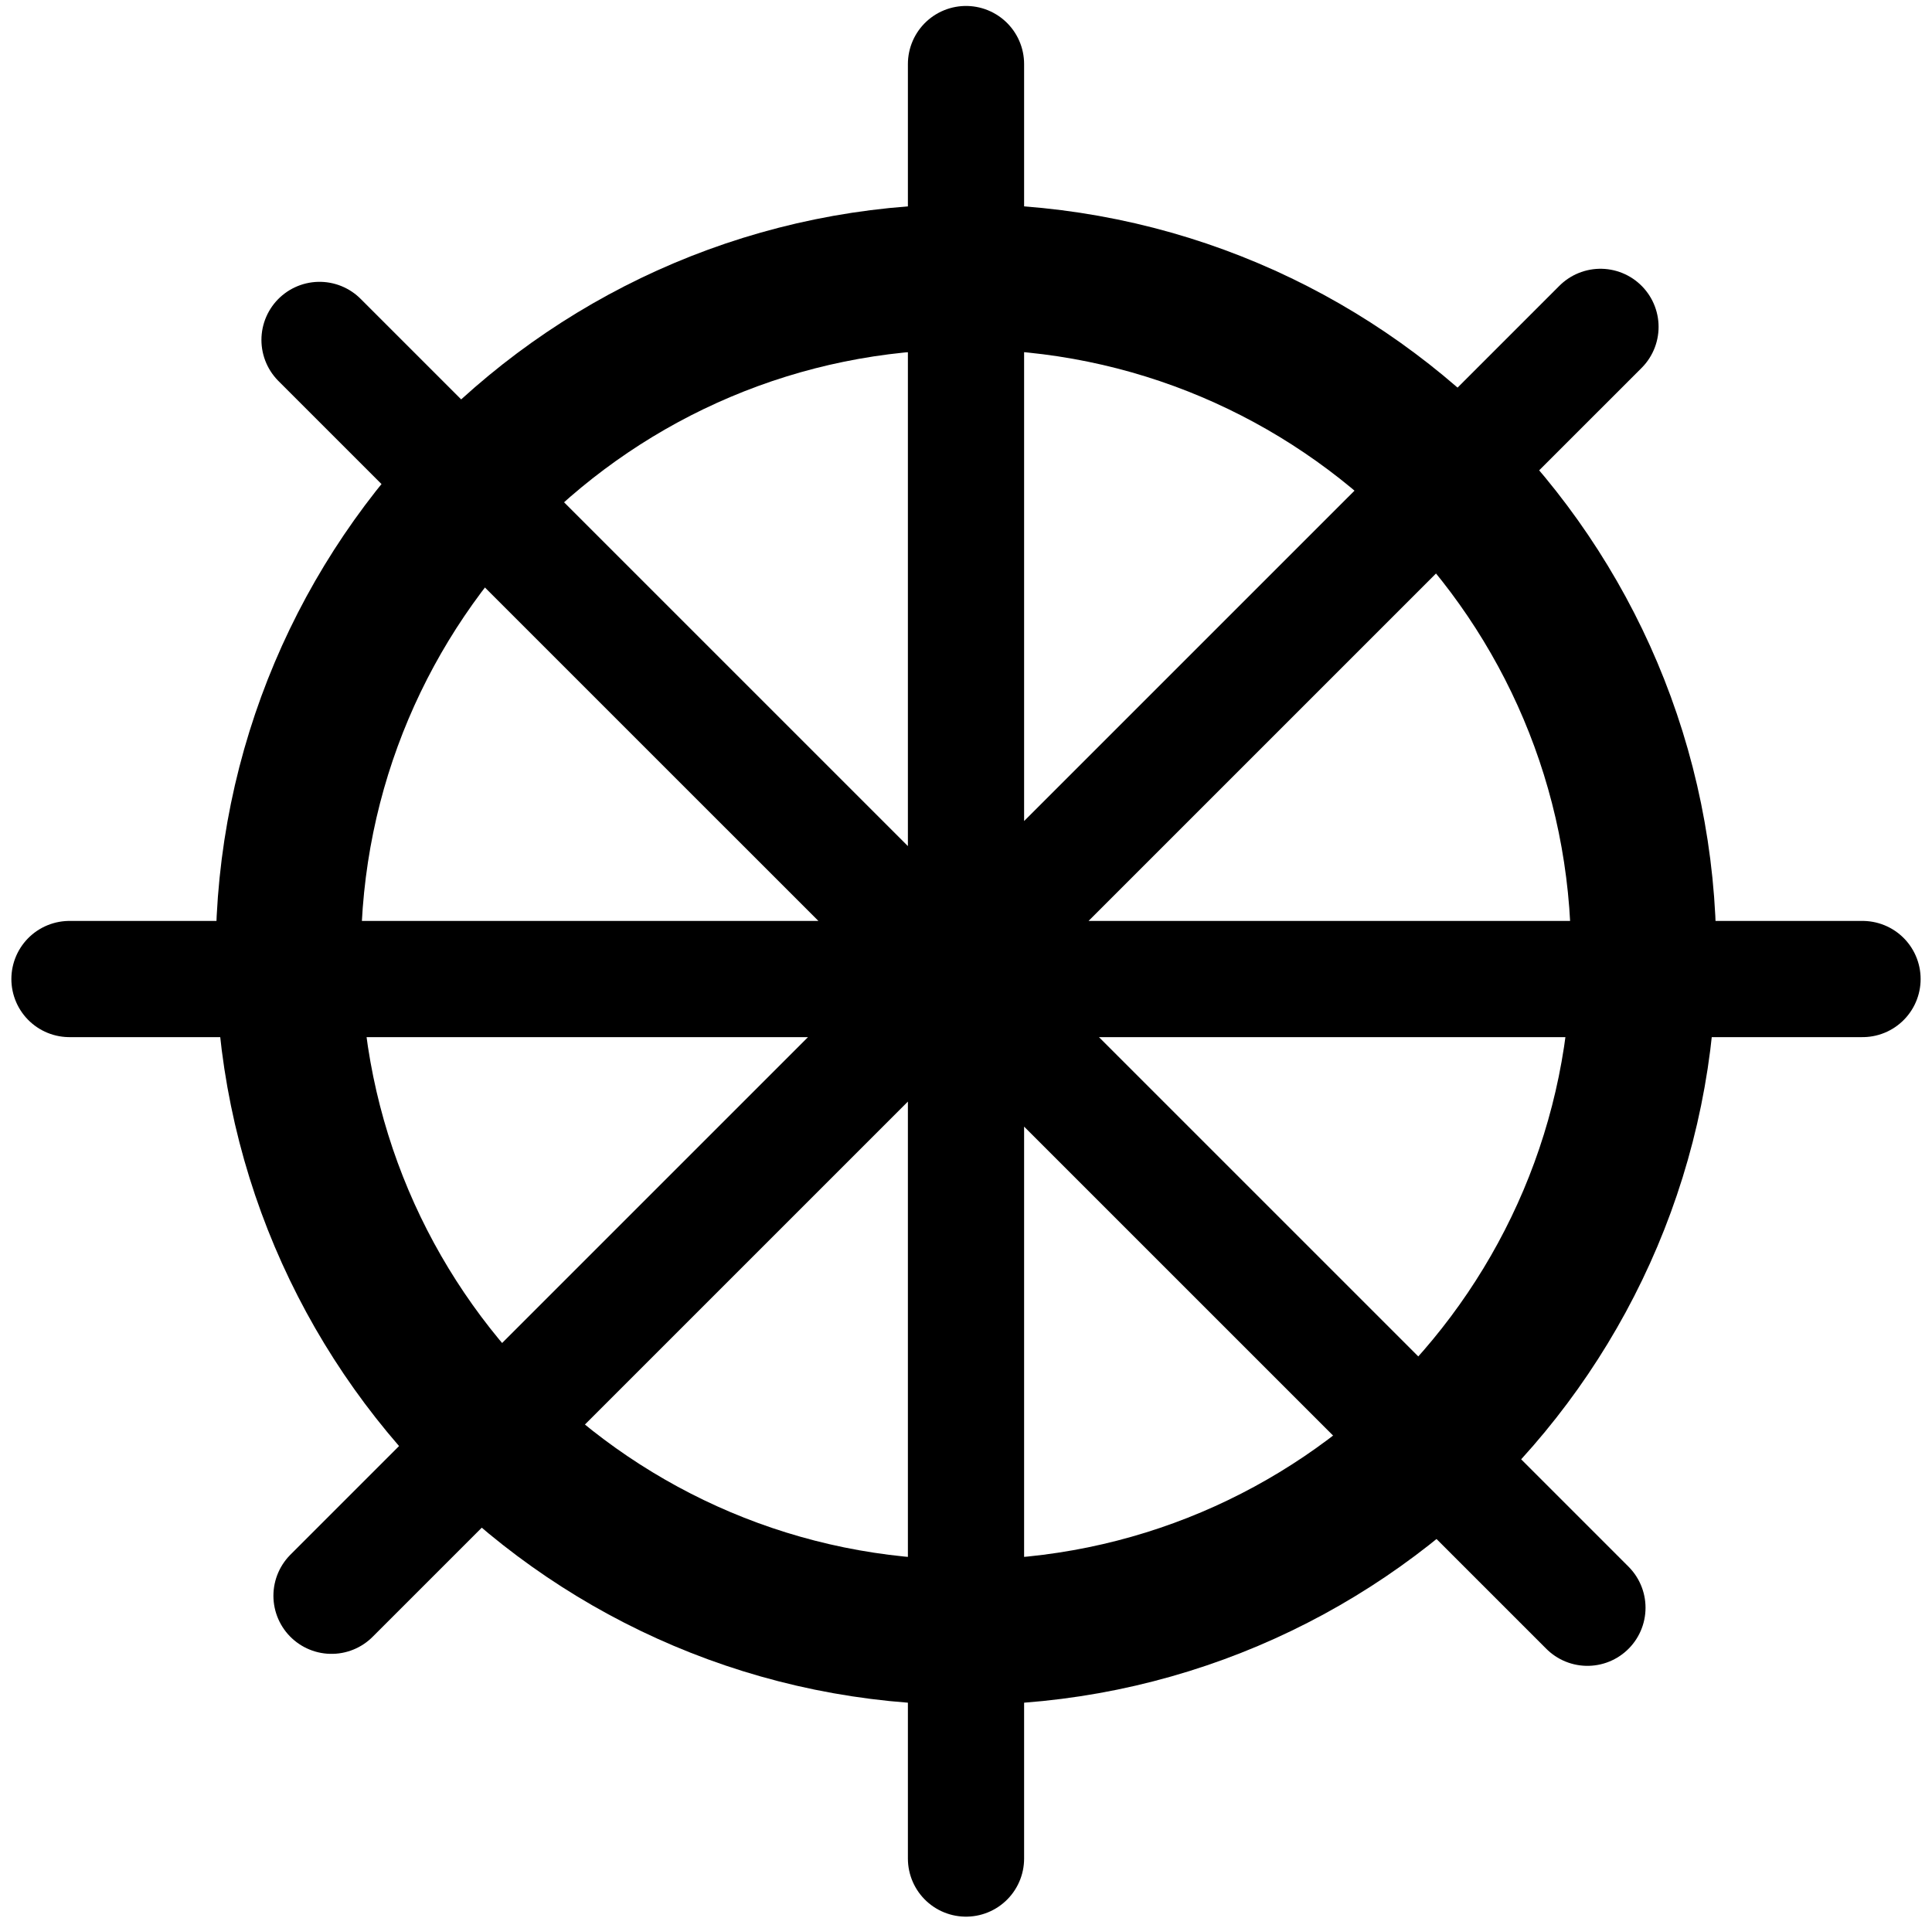
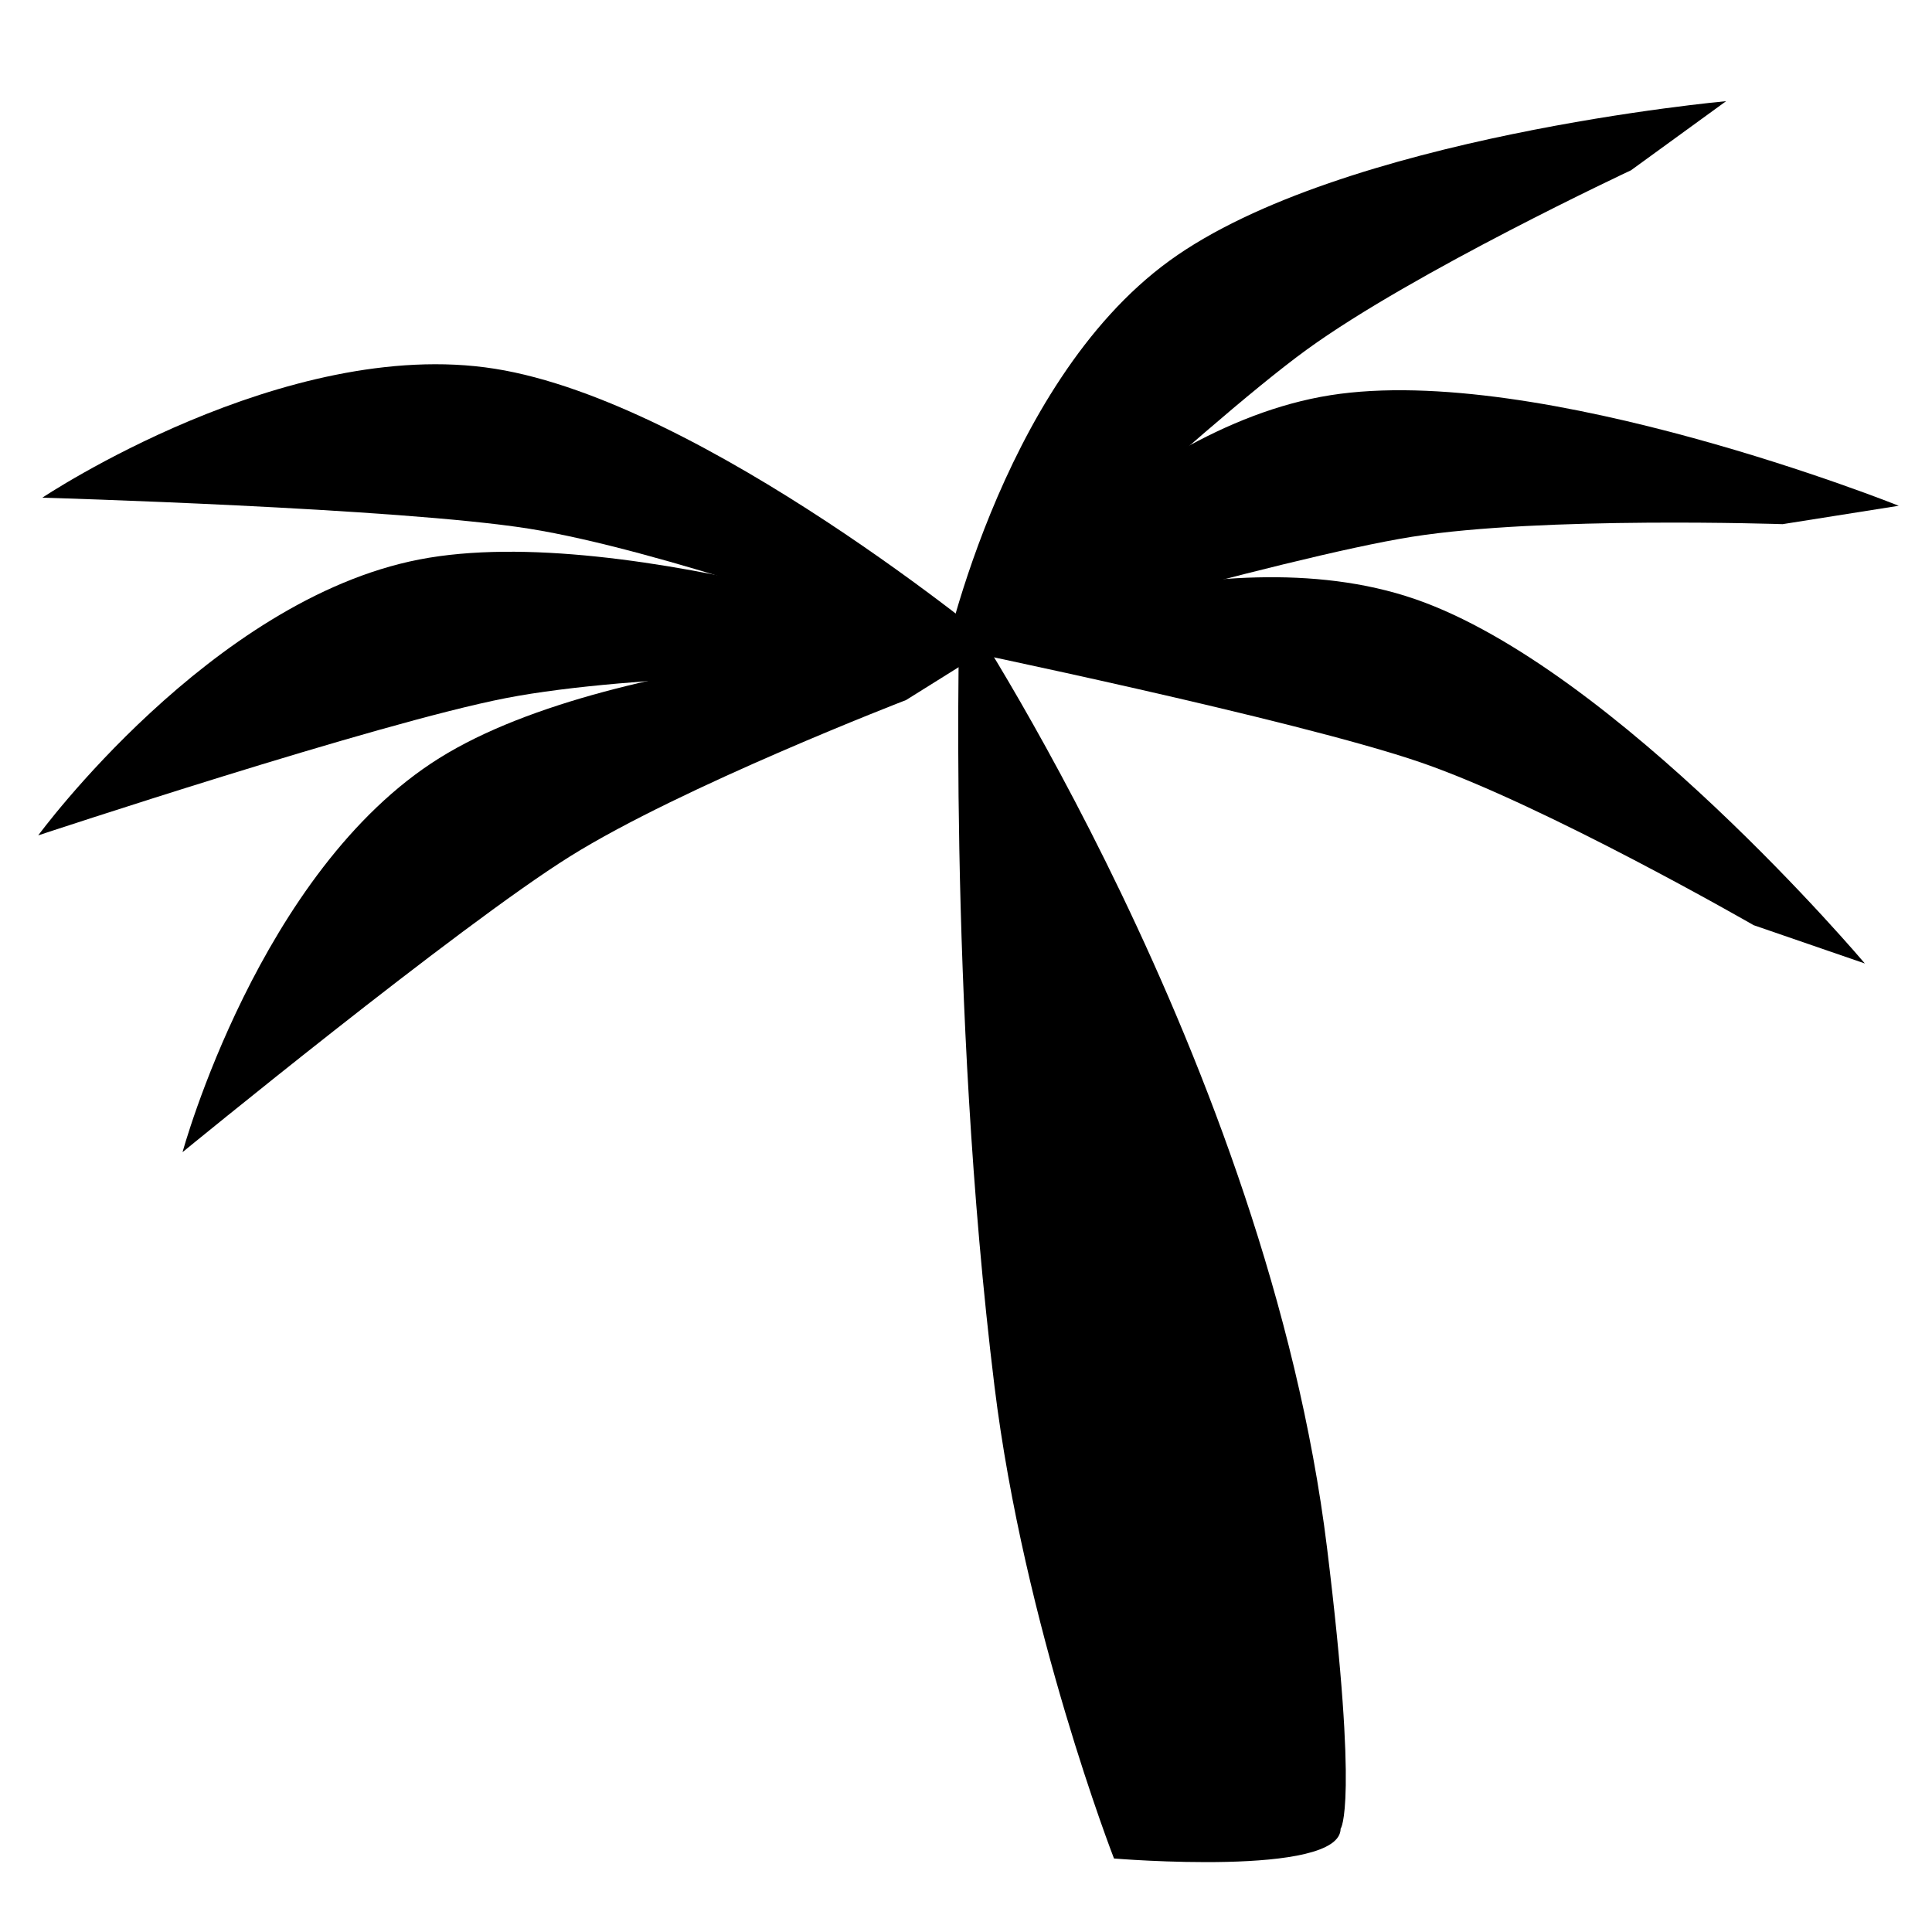
- <svg xmlns="http://www.w3.org/2000/svg" width="133" height="132" viewBox="0 0 133 132">
-   <g transform="translate(4 3)" stroke="#000" fill="none" fill-rule="evenodd">
-     <ellipse stroke-width="10" cx="62.5" cy="62.714" rx="46.651" ry="46.659" />
-     <path d="M62.5 1.41v123.54M124.217 64.4H.783M106.178 19.503l-87.356 87.355M105.279 107.683L17.997 20.402" stroke-width="8" stroke-linecap="round" />
+ <svg xmlns="http://www.w3.org/2000/svg" width="152" height="152">
+   <g fill="#000" fill-rule="evenodd">
+     <path d="M104.404 121.775c2.503 20.386 1.07 22.096 1.07 22.096-.032 3.837-17.83 2.346-17.83 2.346s-7.073-18.174-9.405-37.171c-3.734-30.406-2.727-61.633-2.727-61.633s24.2 36.146 28.892 74.362z" />
+     <path d="M34.564 59.644c14.171-8.855 44.566-9.47 44.566-9.47l-7.846 4.903s-17.62 6.789-26.435 12.298c-8.816 5.508-30.487 23.271-30.487 23.271s6.03-22.146 20.202-31.002z" />
+     <path d="M32.978 44.02c16.403-3.189 45 7.13 45 7.13l-9.082 1.766s-18.882.023-29.086 2.006C29.605 56.906 3.008 65.723 3.008 65.723s13.567-18.515 29.97-21.703z" />
+     <path d="M38.919 29.01c16.504 2.614 39.847 22.091 39.847 22.091l-9.138-1.447s-17.751-6.436-28.019-8.062c-10.267-1.627-38.276-2.438-38.276-2.438s19.08-12.758 35.586-10.144z" />
+     <g>
+       <path d="M104.66 31.094c16.505-2.614 44.724 8.697 44.724 8.697l-9.138 1.447s-18.871-.636-29.138.99c-10.268 1.627-37.157 9.51-37.157 9.51s14.205-18.03 30.71-20.644z" />
+       <path d="M92.005 20.516c13.52-9.822 43.797-12.556 43.797-12.556l-7.485 5.438S111.214 21.4 102.804 27.51c-8.41 6.11-28.789 25.341-28.789 25.341s4.471-22.513 17.99-32.335z" />
+       <path d="M111.31 47.126c15.8 5.44 35.406 28.675 35.406 28.675l-8.748-3.012s-16.364-9.42-26.193-12.805c-9.829-3.384-37.271-9.047-37.271-9.047s21.006-9.25 36.806-3.81z" />
+     </g>
  </g>
</svg>
